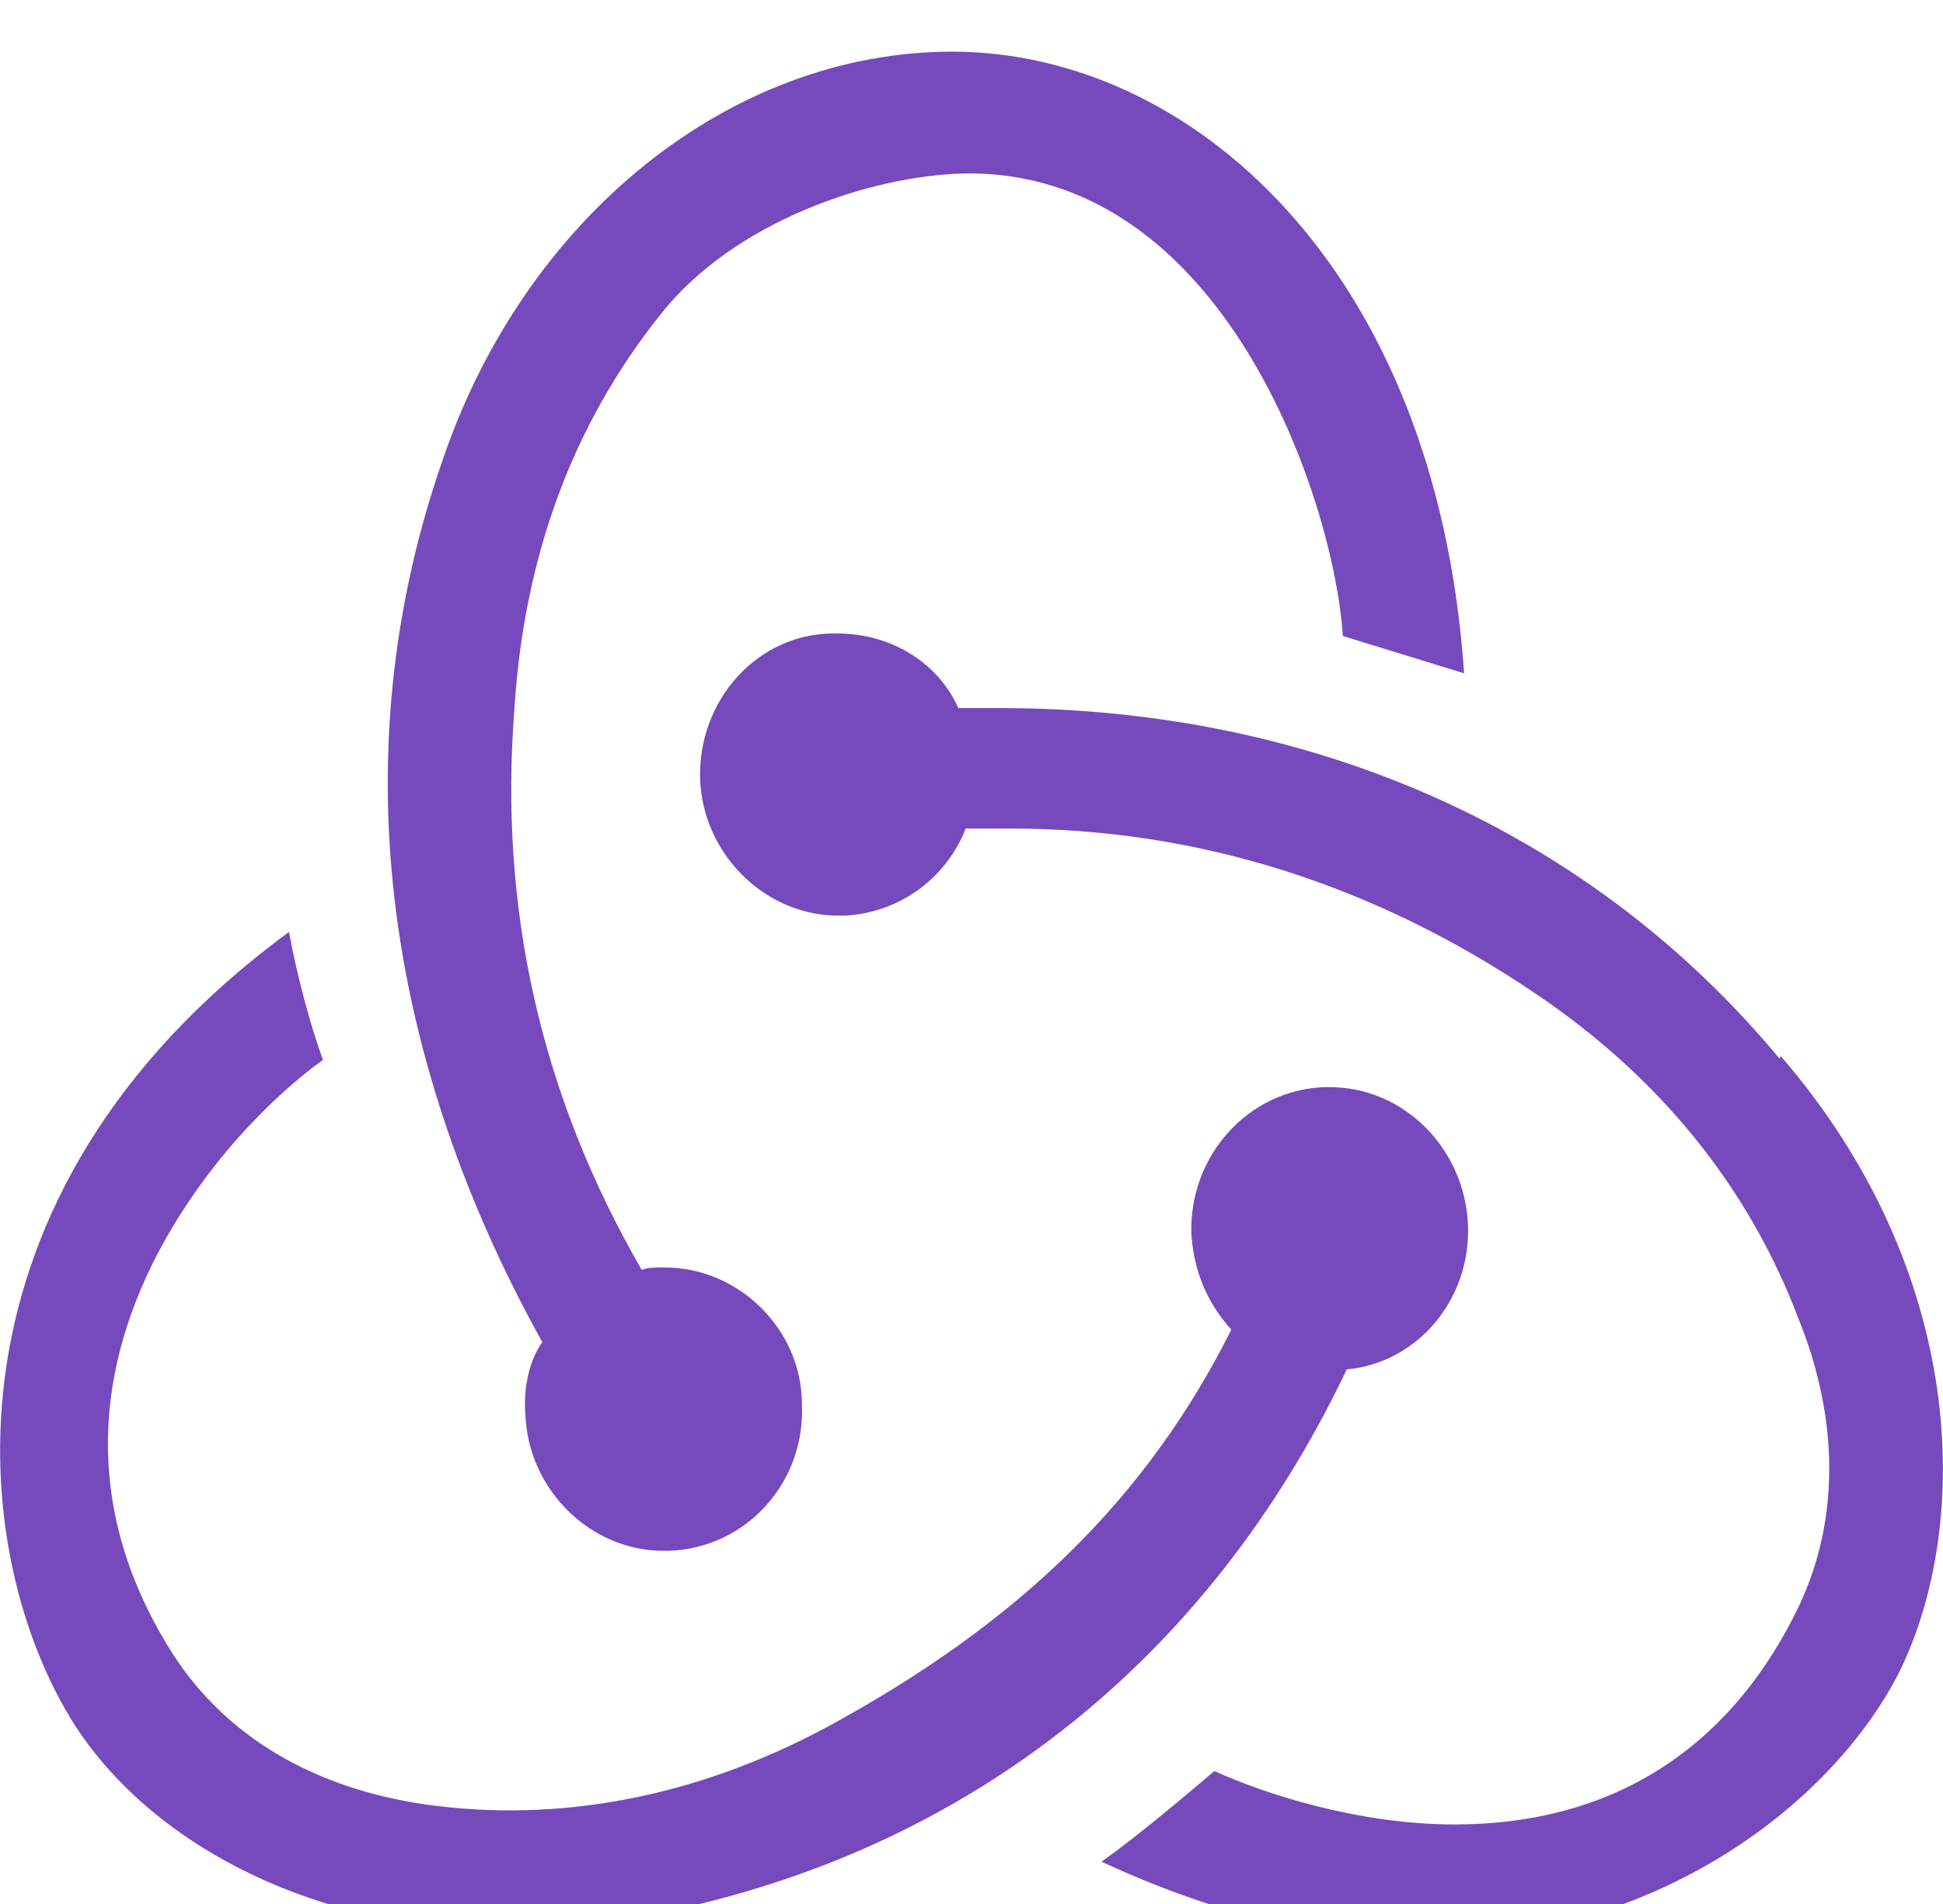
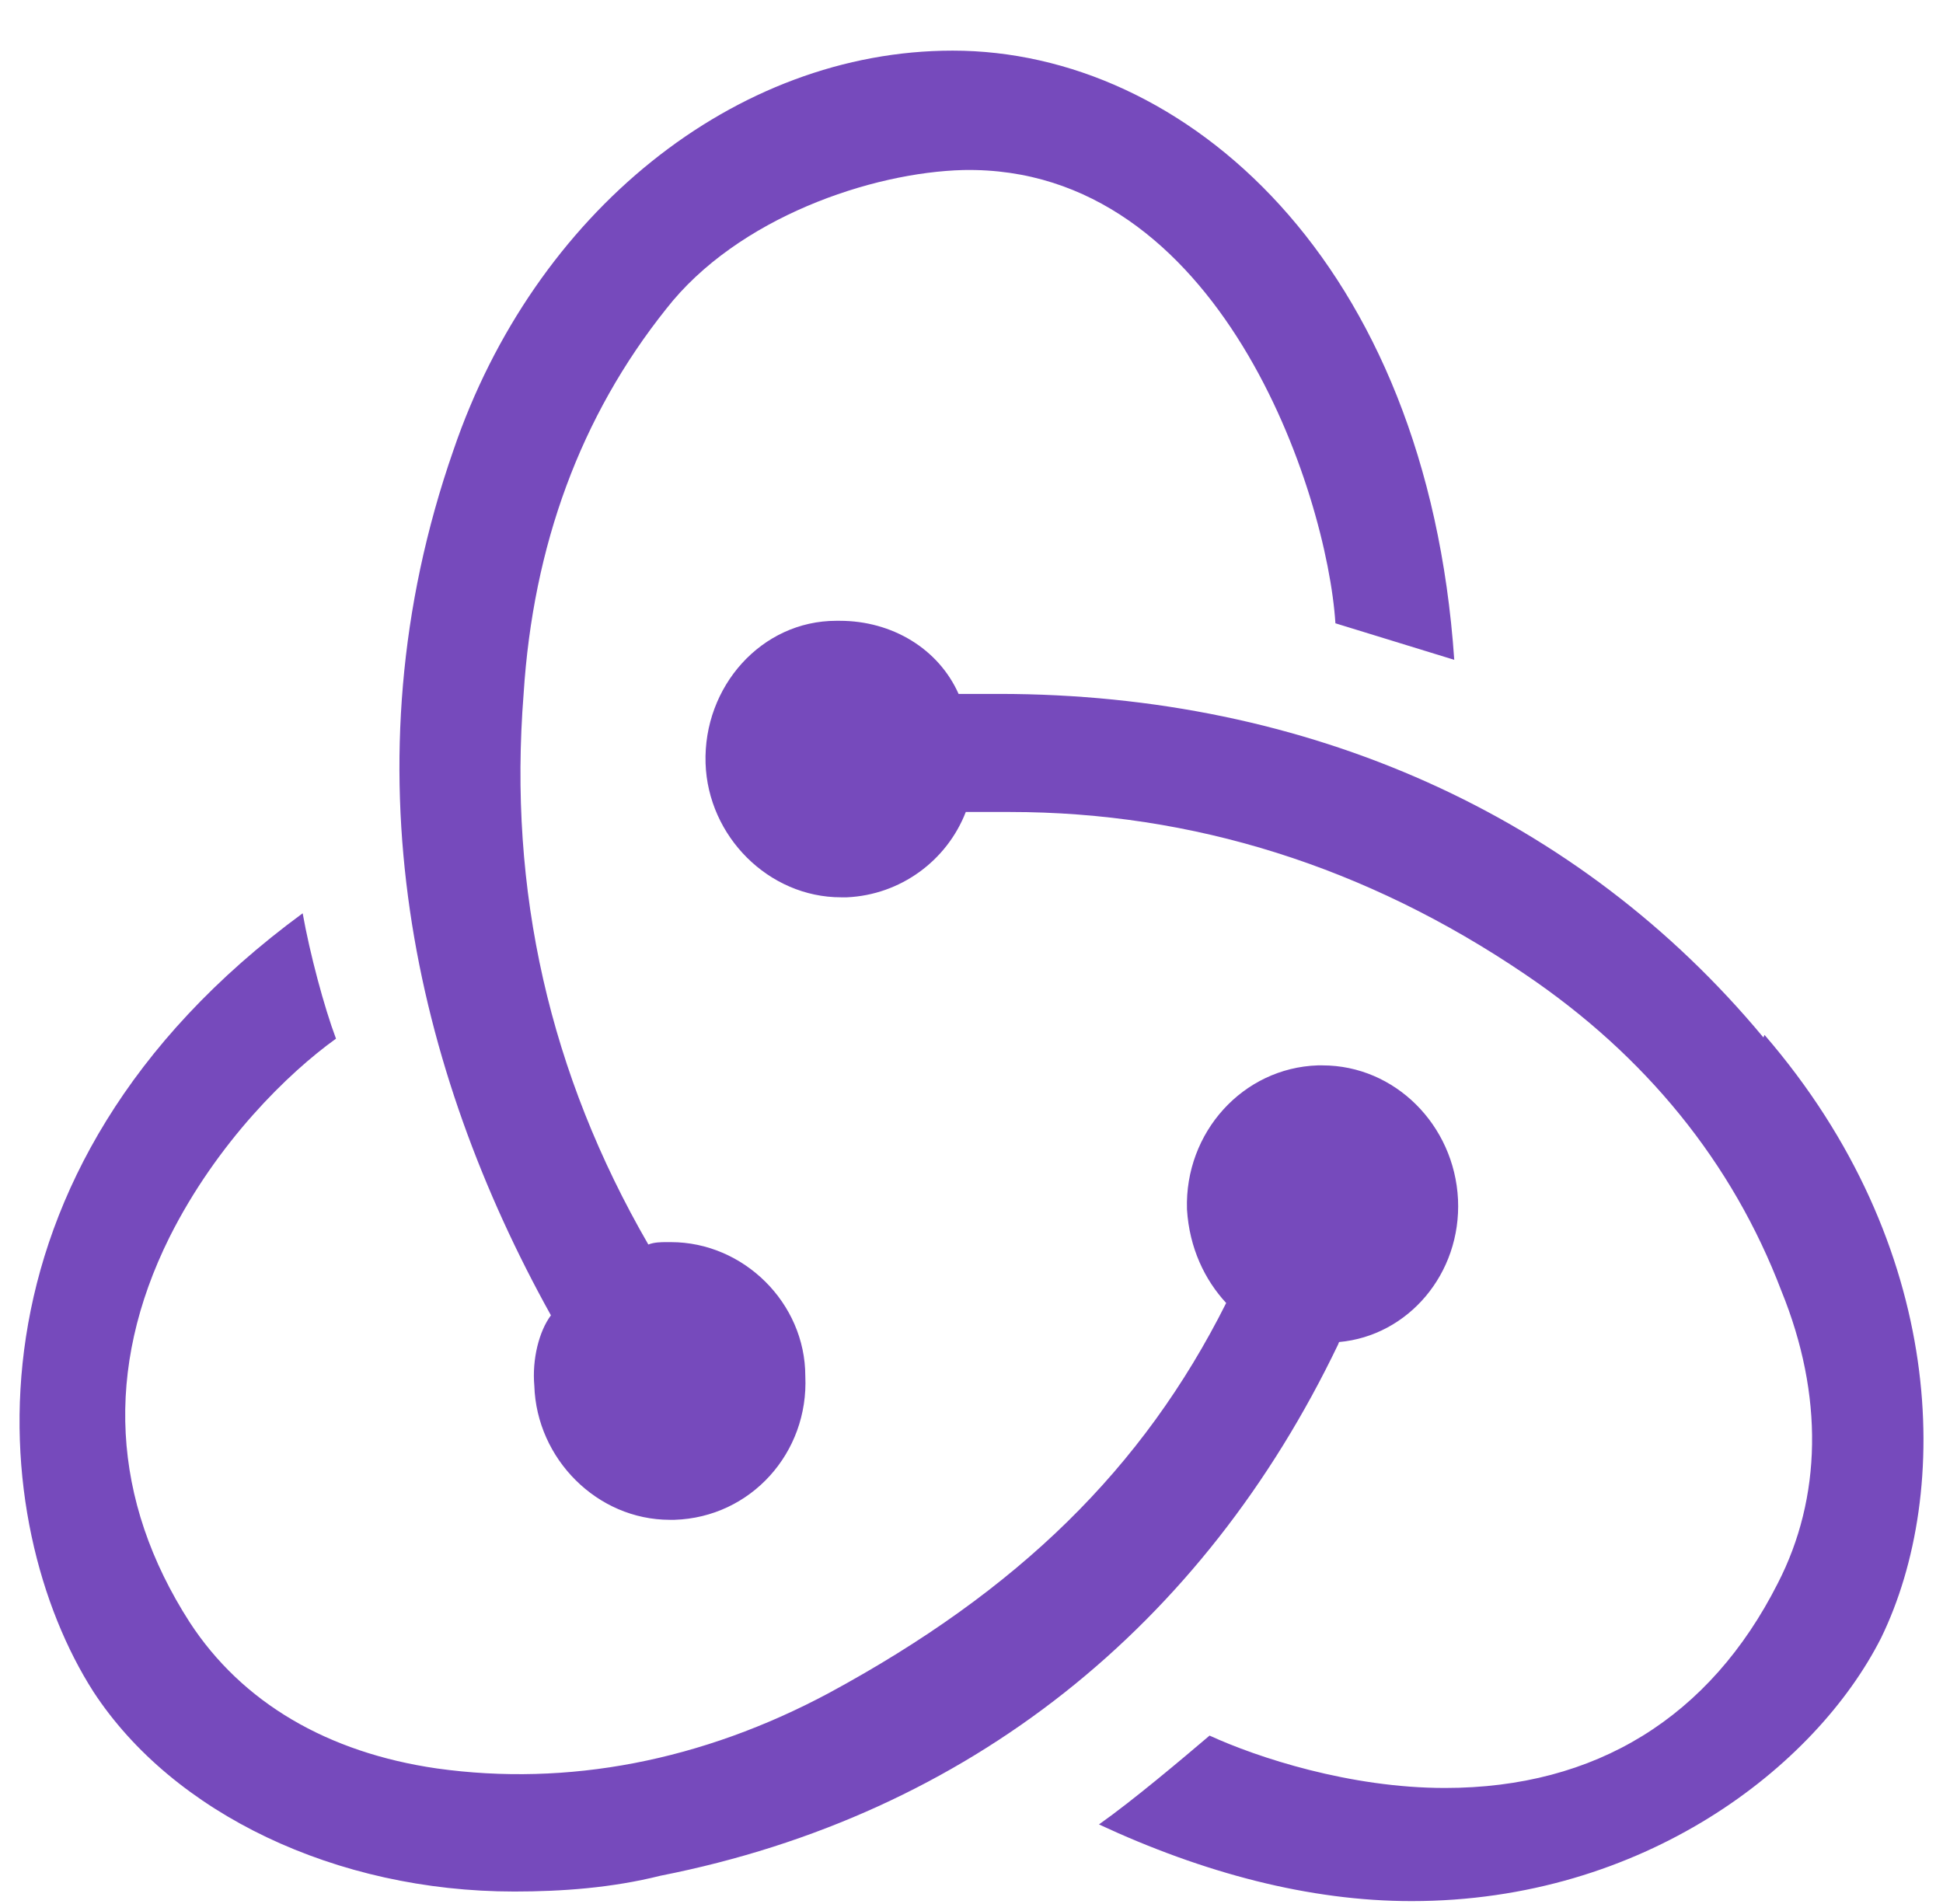
- <svg xmlns="http://www.w3.org/2000/svg" width="100px" height="98px" viewBox="0 0 100 98" fill="#764ABC" version="1.1">
+ <svg xmlns="http://www.w3.org/2000/svg" width="100px" height="98px" viewBox="0 0 100 100" fill="#764ABC" version="1.1">
  <path d="M69.303,70.485 C72.925,70.164 75.731,66.897 75.55,62.993 C75.359,59.088 72.237,55.955 68.434,55.955 L68.181,55.955 C64.253,56.087 61.191,59.476 61.316,63.512 C61.441,65.558 62.256,67.224 63.375,68.435 C59.009,77.138 52.453,83.537 42.525,88.912 C35.847,92.49 28.791,93.842 21.925,92.881 C16.184,92.051 11.691,89.422 8.941,85.203 C4.825,78.8 4.45,71.894 7.878,64.985 C10.381,59.991 14.125,56.346 16.625,54.552 C16,52.89 15.25,50.078 14.875,47.967 C-3.609,61.535 -1.728,80.088 3.888,88.855 C8.072,95.251 16.625,99.345 25.988,99.345 C28.484,99.345 31.109,99.156 33.666,98.515 C49.9,95.315 62.194,85.334 69.25,70.619 L69.303,70.485 Z M91.588,54.488 C81.916,42.842 67.678,36.445 51.447,36.445 L49.322,36.445 C48.269,34.078 45.834,32.605 43.084,32.605 L42.897,32.605 C38.969,32.605 35.906,36.064 36.034,40.09 C36.159,43.924 39.344,47.128 43.15,47.128 L43.459,47.128 C46.272,46.999 48.706,45.206 49.7,42.646 L52.013,42.646 C61.634,42.646 70.741,45.526 79.047,51.154 C85.409,55.443 89.972,61.071 92.531,67.794 C94.772,73.294 94.653,78.672 92.344,83.156 C88.784,90.19 82.791,93.906 74.866,93.906 C69.869,93.906 65.003,92.304 62.503,91.155 C61.006,92.426 58.506,94.54 56.694,95.821 C62.184,98.374 67.744,99.848 73.109,99.848 C85.284,99.848 94.331,92.814 97.769,86.026 C101.509,78.348 101.203,65.424 91.647,54.354 L91.588,54.488 Z M27.041,72.785 C27.163,76.625 30.344,79.822 34.156,79.822 L34.406,79.822 C38.403,79.694 41.459,76.308 41.272,72.272 C41.272,68.432 38.025,65.238 34.219,65.238 L33.966,65.238 C33.716,65.238 33.344,65.238 33.028,65.363 C27.85,56.404 25.663,46.801 26.478,36.445 C26.975,28.639 29.475,21.852 33.966,16.224 C37.712,11.422 44.766,9.052 49.575,8.93 C63.059,8.671 68.678,25.891 69.112,32.736 L75.353,34.655 C73.916,13.668 61.188,2.659 49.013,2.659 C37.587,2.659 27.041,11.169 22.791,23.649 C16.988,40.289 20.794,56.282 27.913,69.082 C27.291,69.915 26.916,71.385 27.041,72.788 L27.041,72.785 Z" id="Shape" />
</svg>
